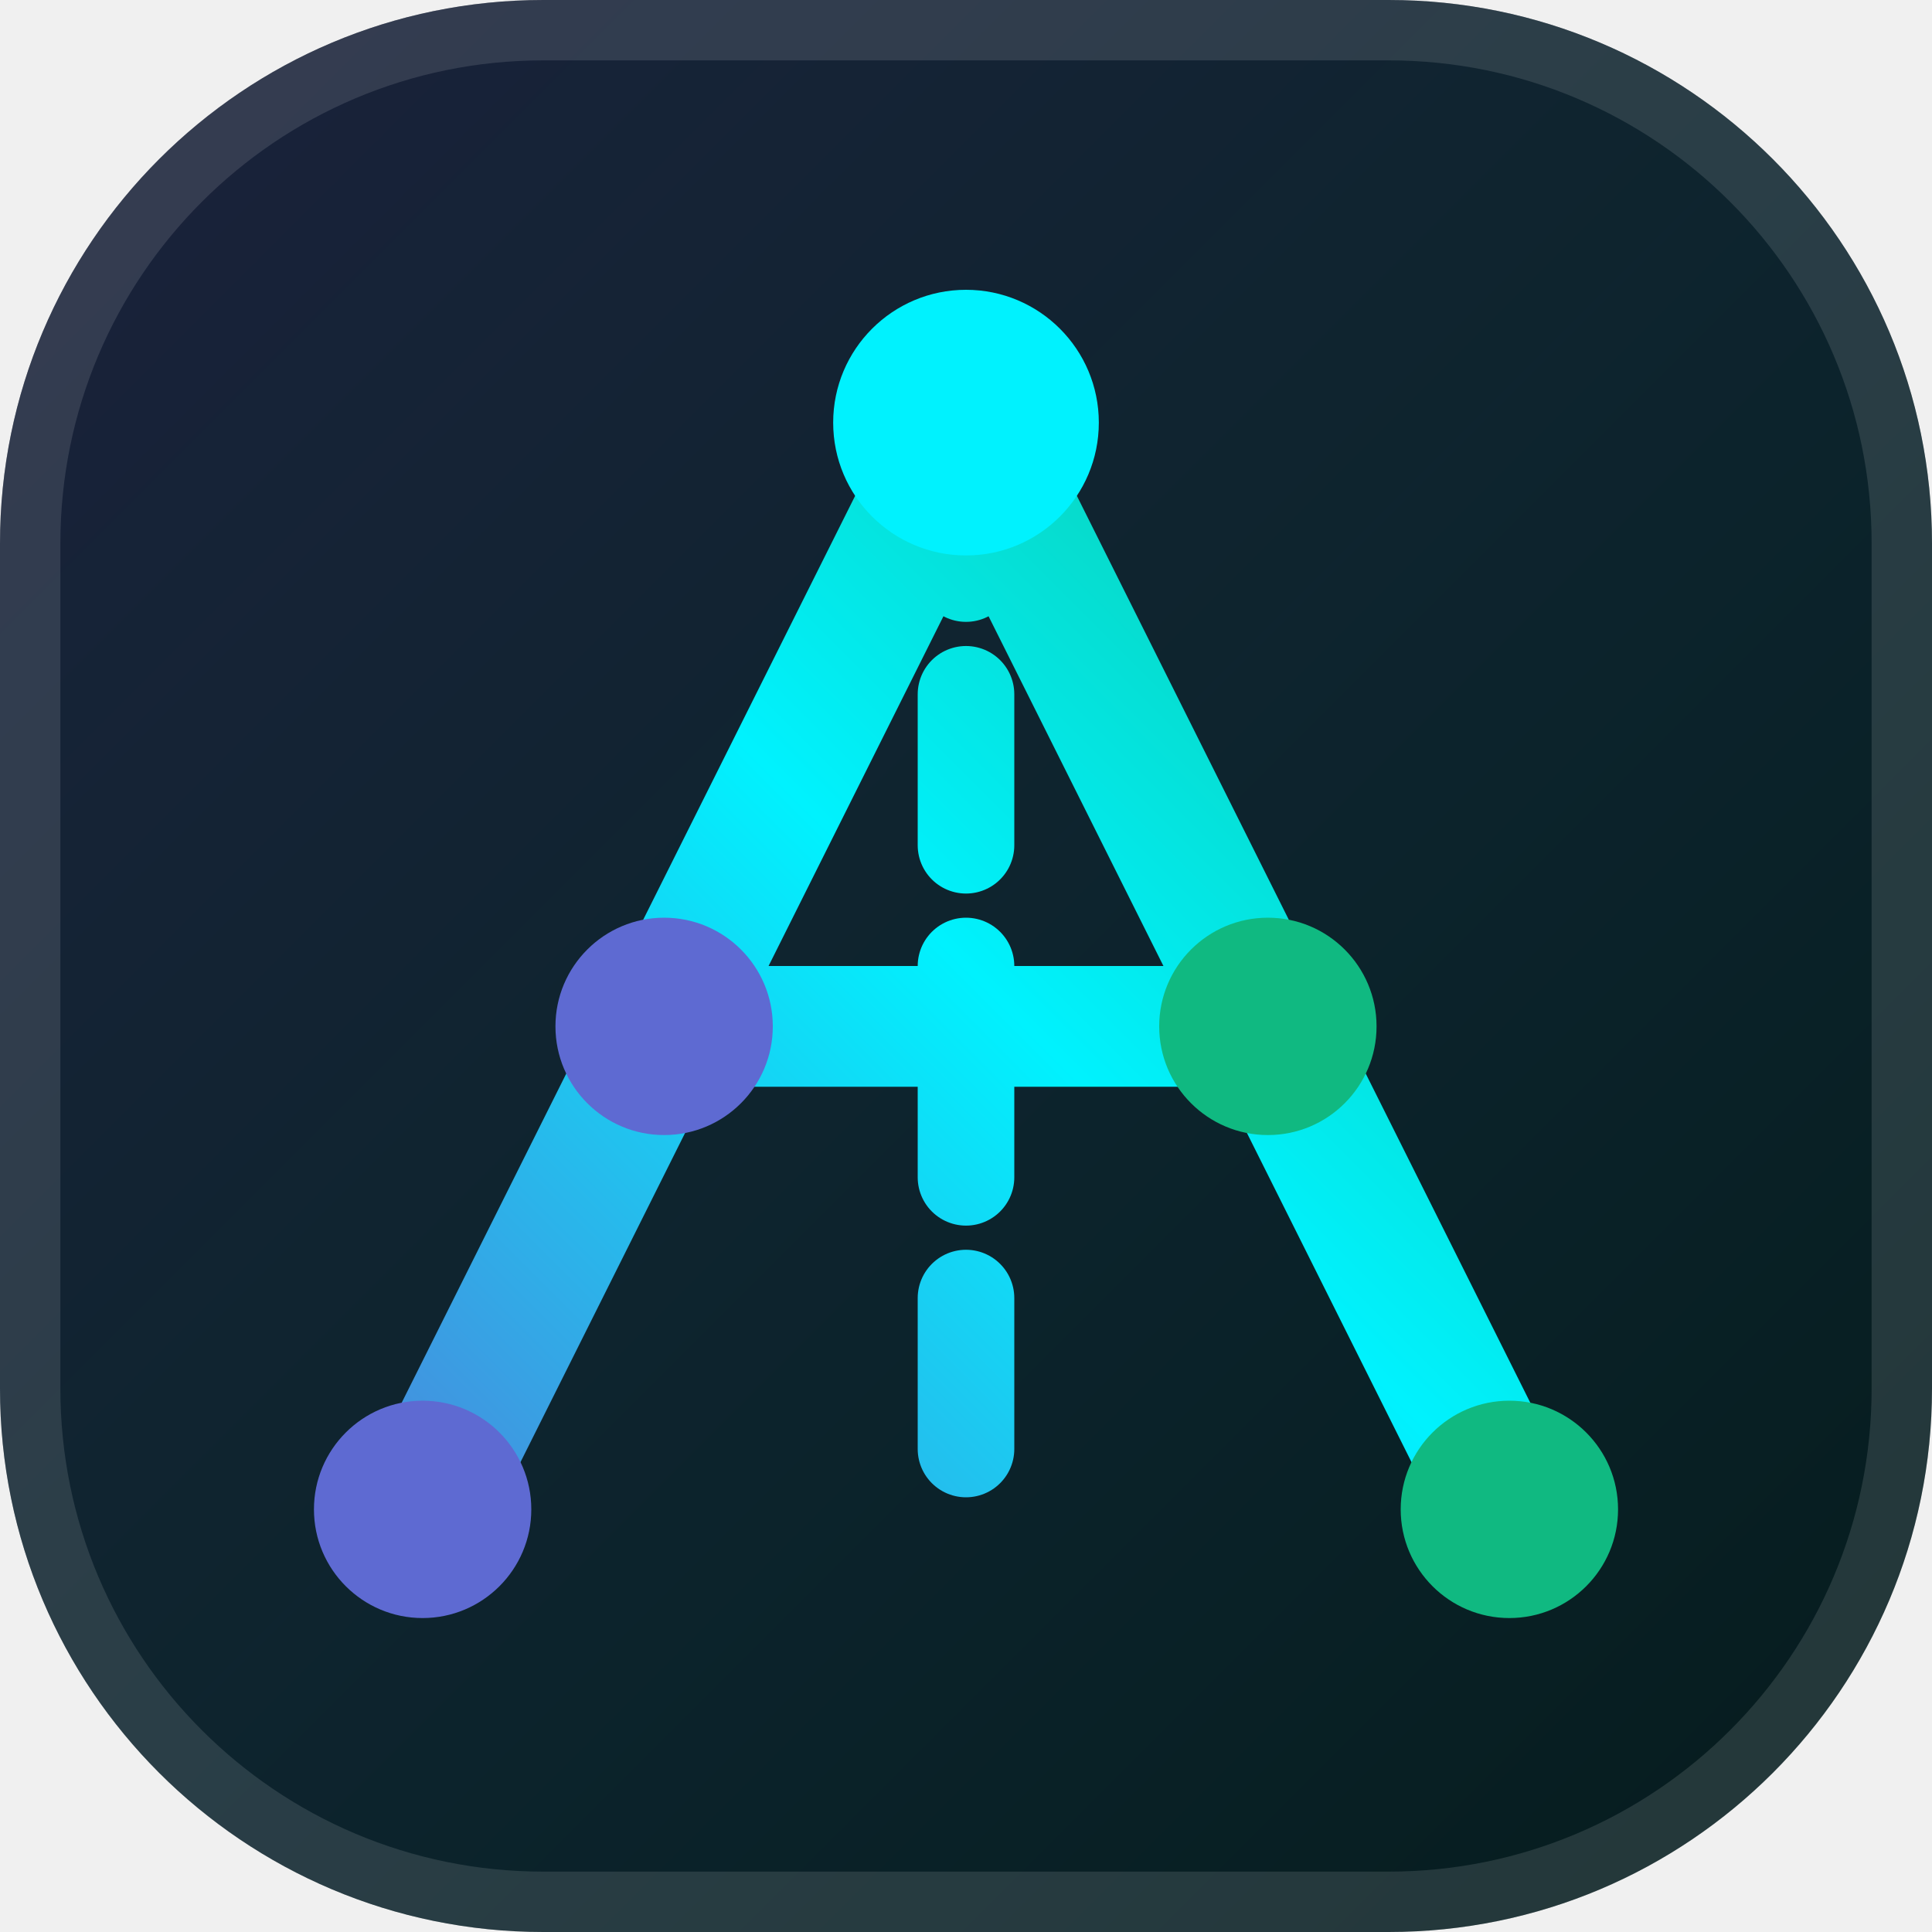
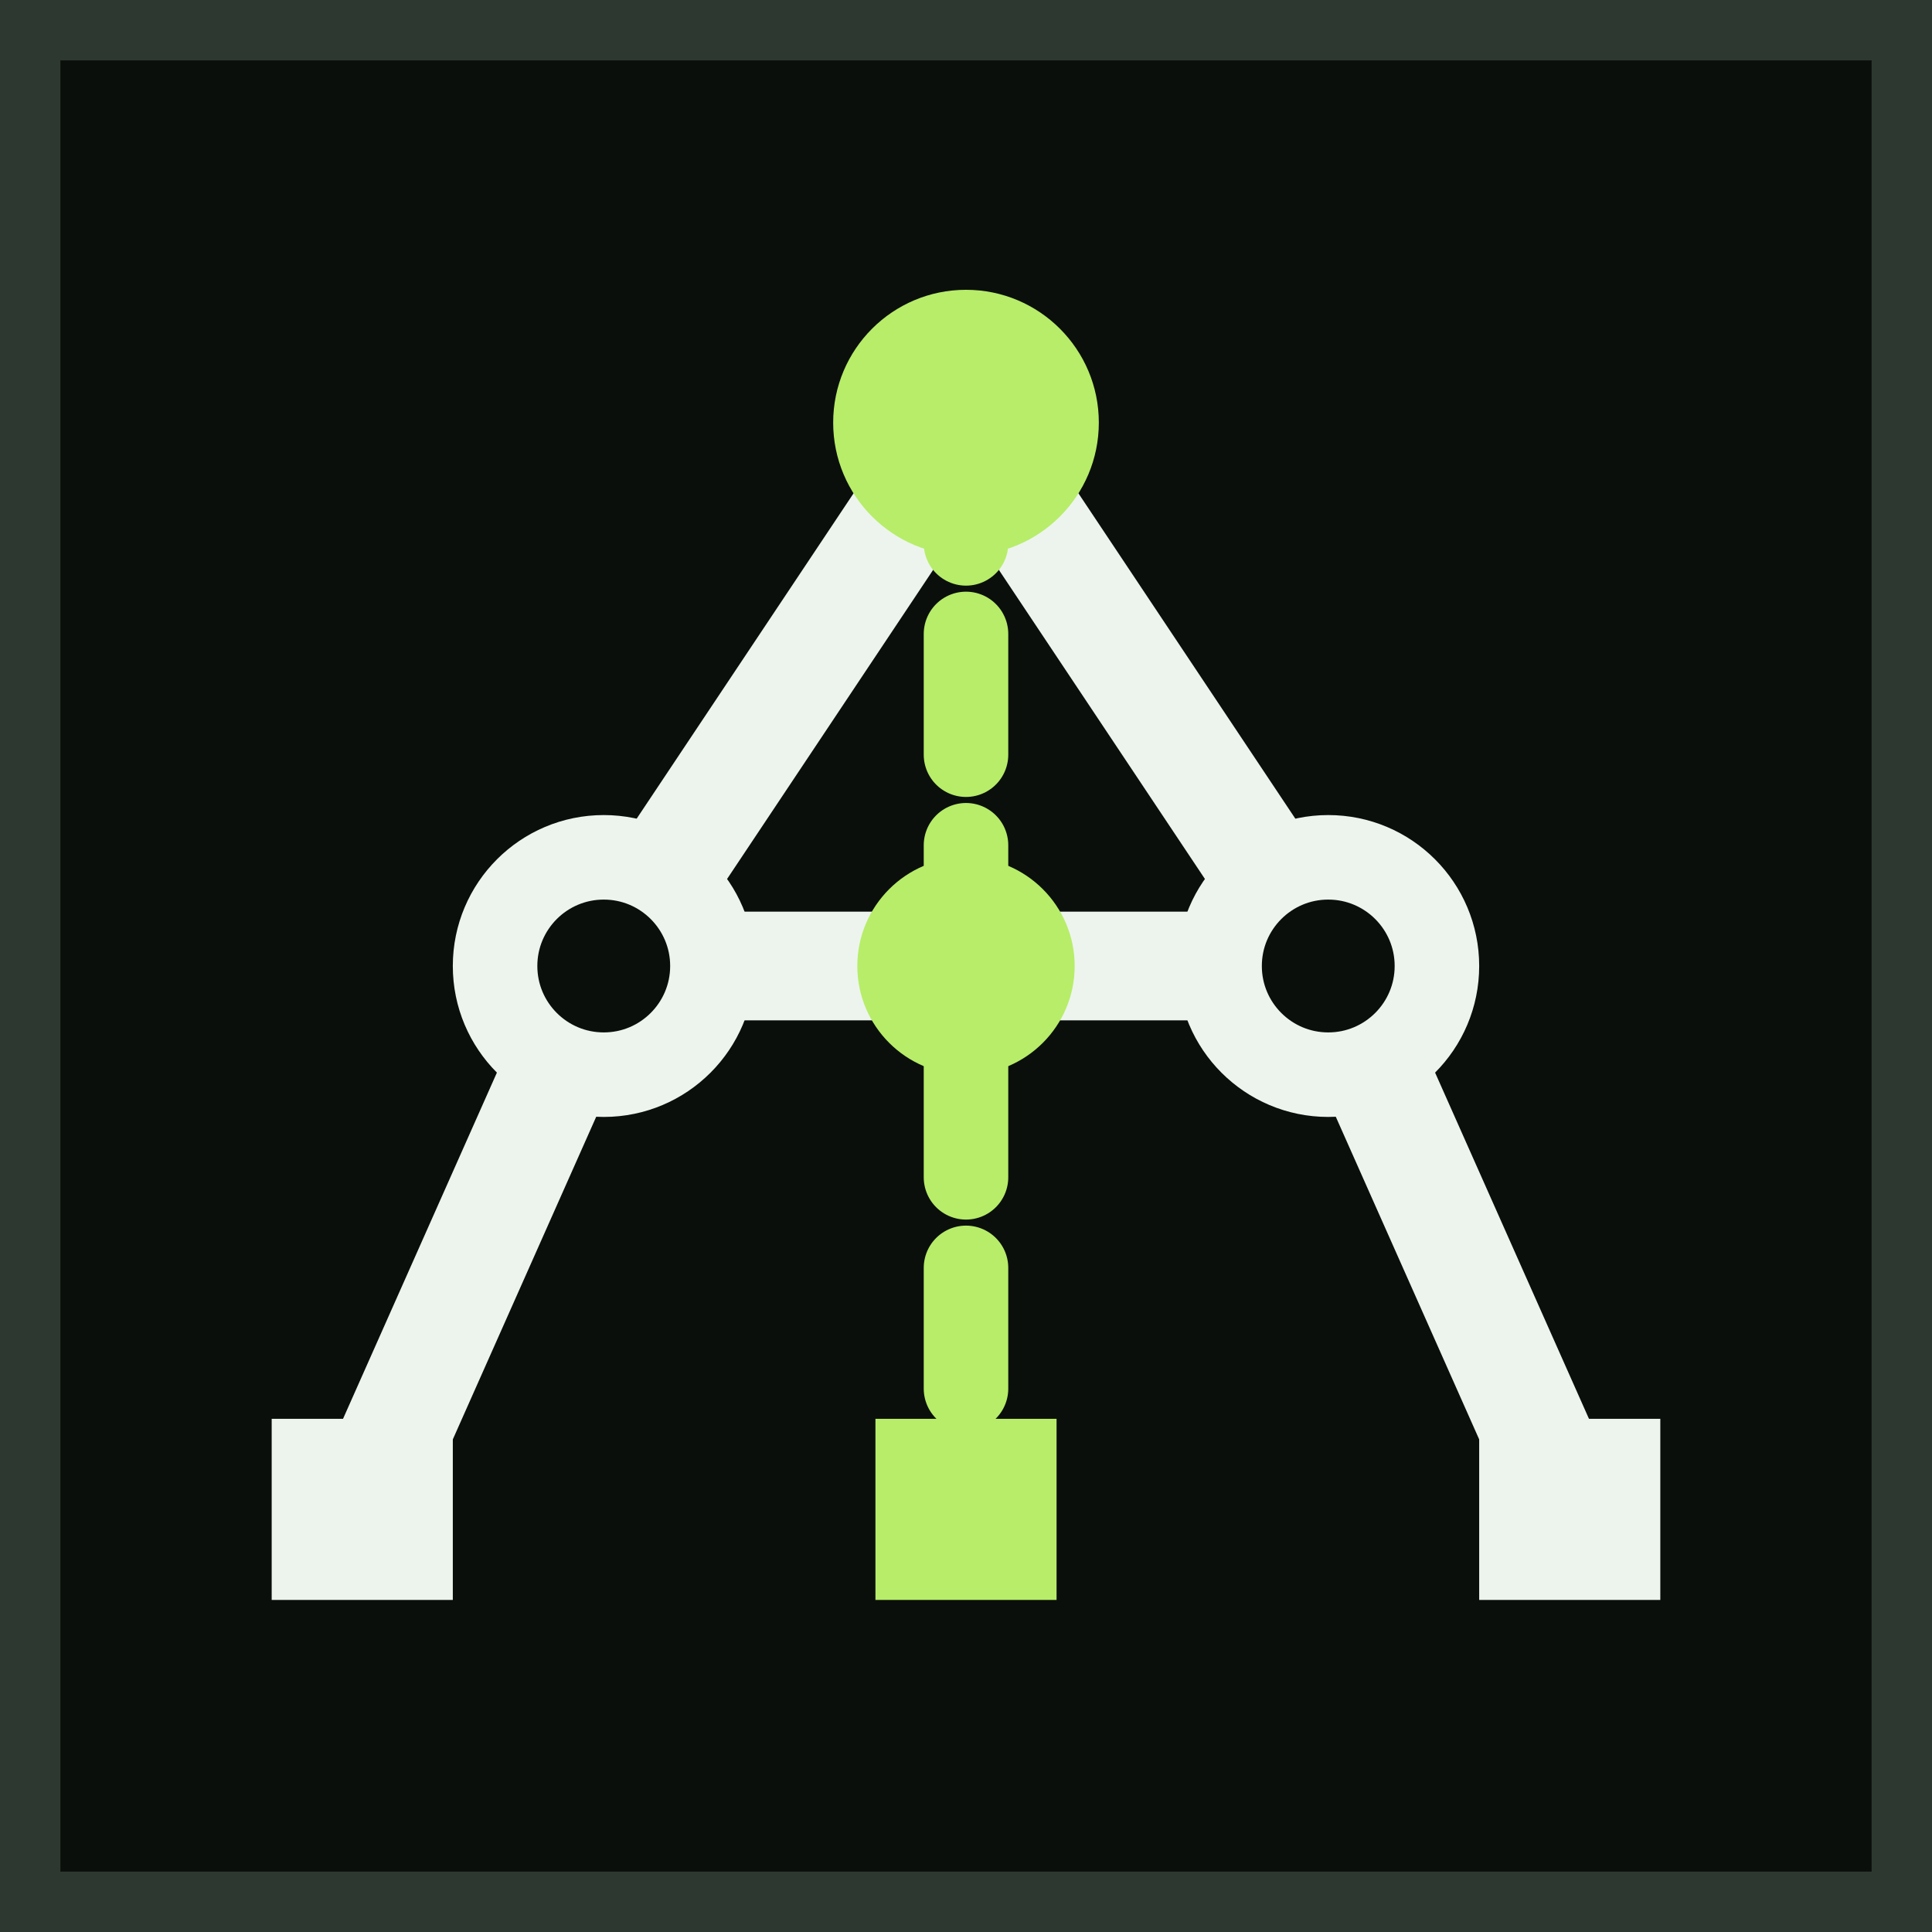
<svg xmlns="http://www.w3.org/2000/svg" viewBox="0 0 32 32" fill="none">
-   <defs>
-     <linearGradient id="arbor-brand-grad" x1="4" y1="28" x2="28" y2="4" gradientUnits="userSpaceOnUse">
-       <stop offset="0%" stop-color="#5E6AD2" />
-       <stop offset="50%" stop-color="#00F2FE" />
-       <stop offset="100%" stop-color="#10B981" />
-     </linearGradient>
-     <linearGradient id="arbor-bg-glow" x1="0" y1="0" x2="32" y2="32" gradientUnits="userSpaceOnUse">
-       <stop offset="0%" stop-color="#5E6AD2" stop-opacity="0.25" />
-       <stop offset="100%" stop-color="#00F2FE" stop-opacity="0.08" />
-     </linearGradient>
-   </defs>
-   <rect width="32" height="32" rx="9" fill="#070809" />
-   <rect width="32" height="32" rx="9" fill="url(#arbor-bg-glow)" />
-   <rect x="0.5" y="0.5" width="31" height="31" rx="8.5" stroke="#ffffff" stroke-opacity="0.12" />
-   <path d="M7 25 L16 7 L25 25" stroke="url(#arbor-brand-grad)" stroke-width="2.2" stroke-linecap="round" stroke-linejoin="round" />
-   <path d="M11 17 H21" stroke="url(#arbor-brand-grad)" stroke-width="2" stroke-linecap="round" />
-   <path d="M16 7 V17 M16 17 V25" stroke="url(#arbor-brand-grad)" stroke-width="1.6" stroke-dasharray="2.5 2" stroke-linecap="round" />
-   <circle cx="16" cy="7" r="2.2" fill="#00F2FE" />
-   <circle cx="11" cy="17" r="1.8" fill="#5E6AD2" />
-   <circle cx="21" cy="17" r="1.8" fill="#10B981" />
-   <circle cx="7" cy="25" r="1.8" fill="#5E6AD2" />
-   <circle cx="25" cy="25" r="1.8" fill="#10B981" />
+   <rect width="32" height="32" fill="#0B0F0C" />
+   <rect x="0.5" y="0.5" width="31" height="31" stroke="#2D3930" stroke-width="1" />
+   <line x1="16" y1="7" x2="10" y2="16" stroke="#EDF4EE" stroke-width="1.8" stroke-linecap="round" />
+   <line x1="16" y1="7" x2="22" y2="16" stroke="#EDF4EE" stroke-width="1.8" stroke-linecap="round" />
+   <line x1="10" y1="16" x2="6" y2="25" stroke="#EDF4EE" stroke-width="1.8" stroke-linecap="round" />
+   <line x1="22" y1="16" x2="26" y2="25" stroke="#EDF4EE" stroke-width="1.8" stroke-linecap="round" />
+   <line x1="10" y1="16" x2="22" y2="16" stroke="#EDF4EE" stroke-width="1.8" stroke-linecap="round" />
+   <line x1="16" y1="7" x2="16" y2="25" stroke="#B7ED69" stroke-width="1.4" stroke-dasharray="2 1.5" stroke-linecap="round" />
+   <circle cx="10" cy="16" r="1.8" fill="#0B0F0C" stroke="#EDF4EE" stroke-width="1.4" />
+   <circle cx="16" cy="16" r="1.8" fill="#B7ED69" />
+   <circle cx="22" cy="16" r="1.8" fill="#0B0F0C" stroke="#EDF4EE" stroke-width="1.4" />
+   <circle cx="16" cy="7" r="2.2" fill="#B7ED69" />
+   <rect x="4.5" y="23.5" width="3" height="3" fill="#EDF4EE" />
+   <rect x="14.5" y="23.5" width="3" height="3" fill="#B7ED69" />
+   <rect x="24.5" y="23.5" width="3" height="3" fill="#EDF4EE" />
</svg>
